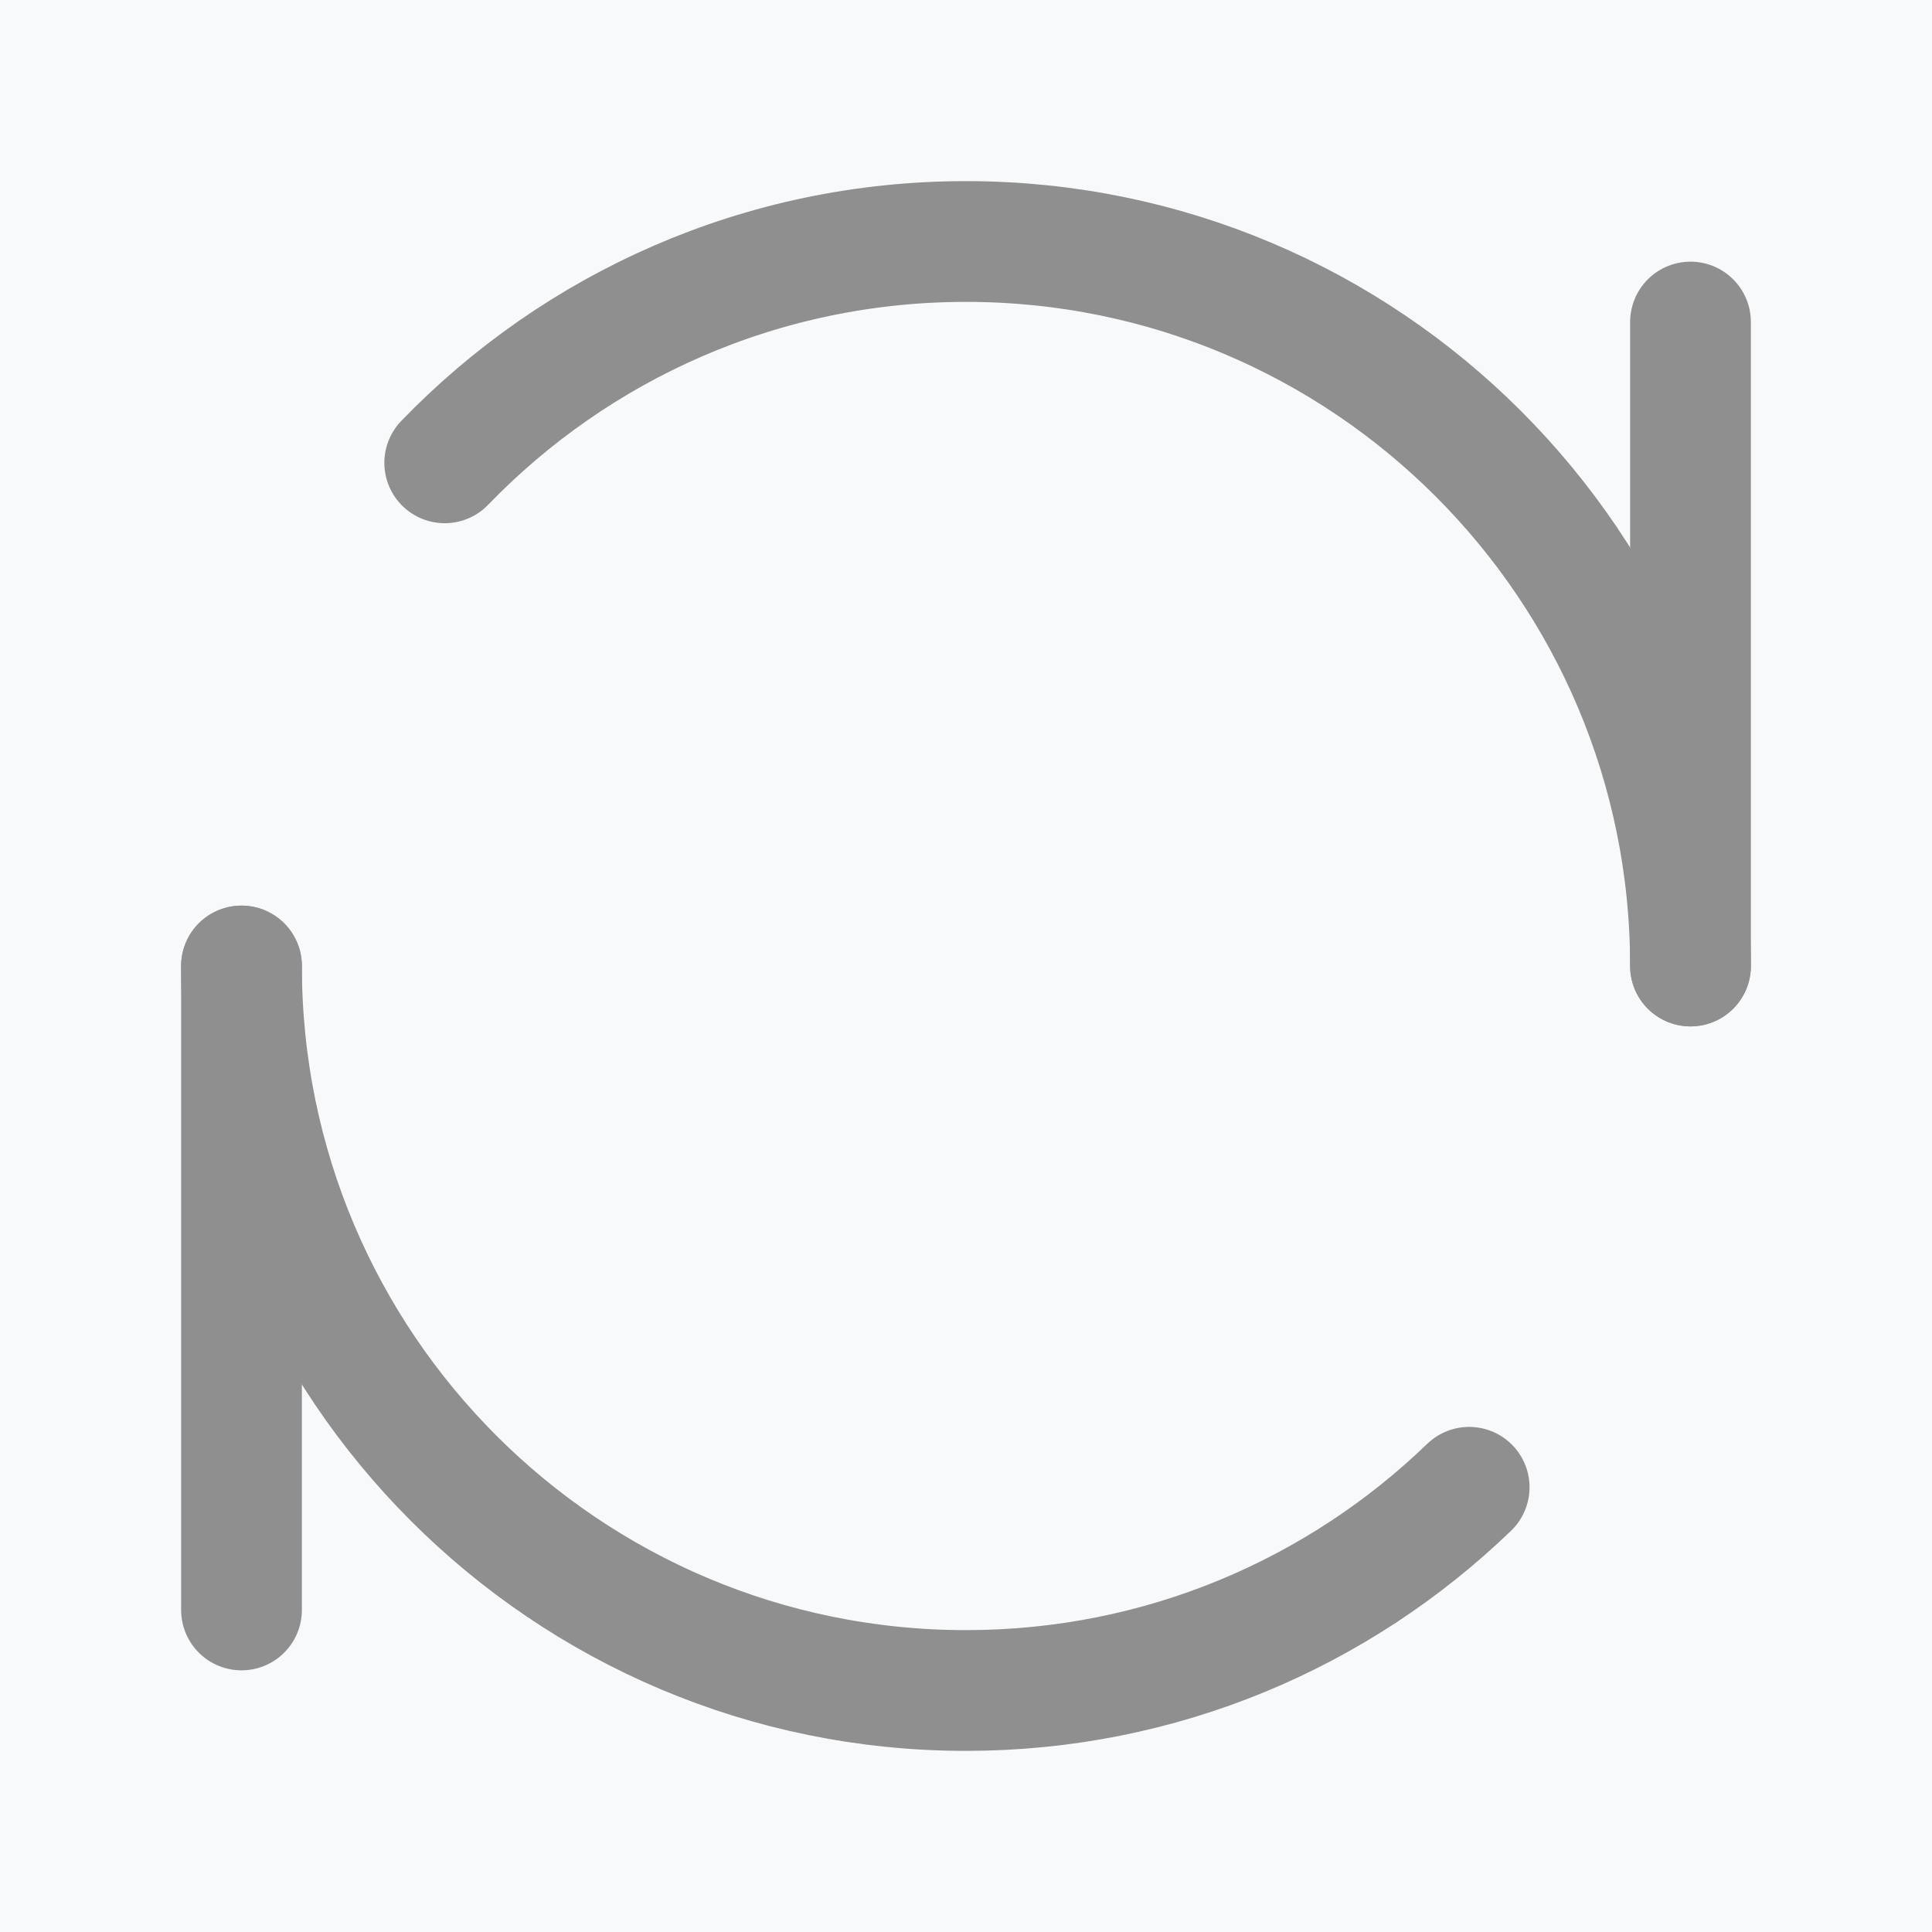
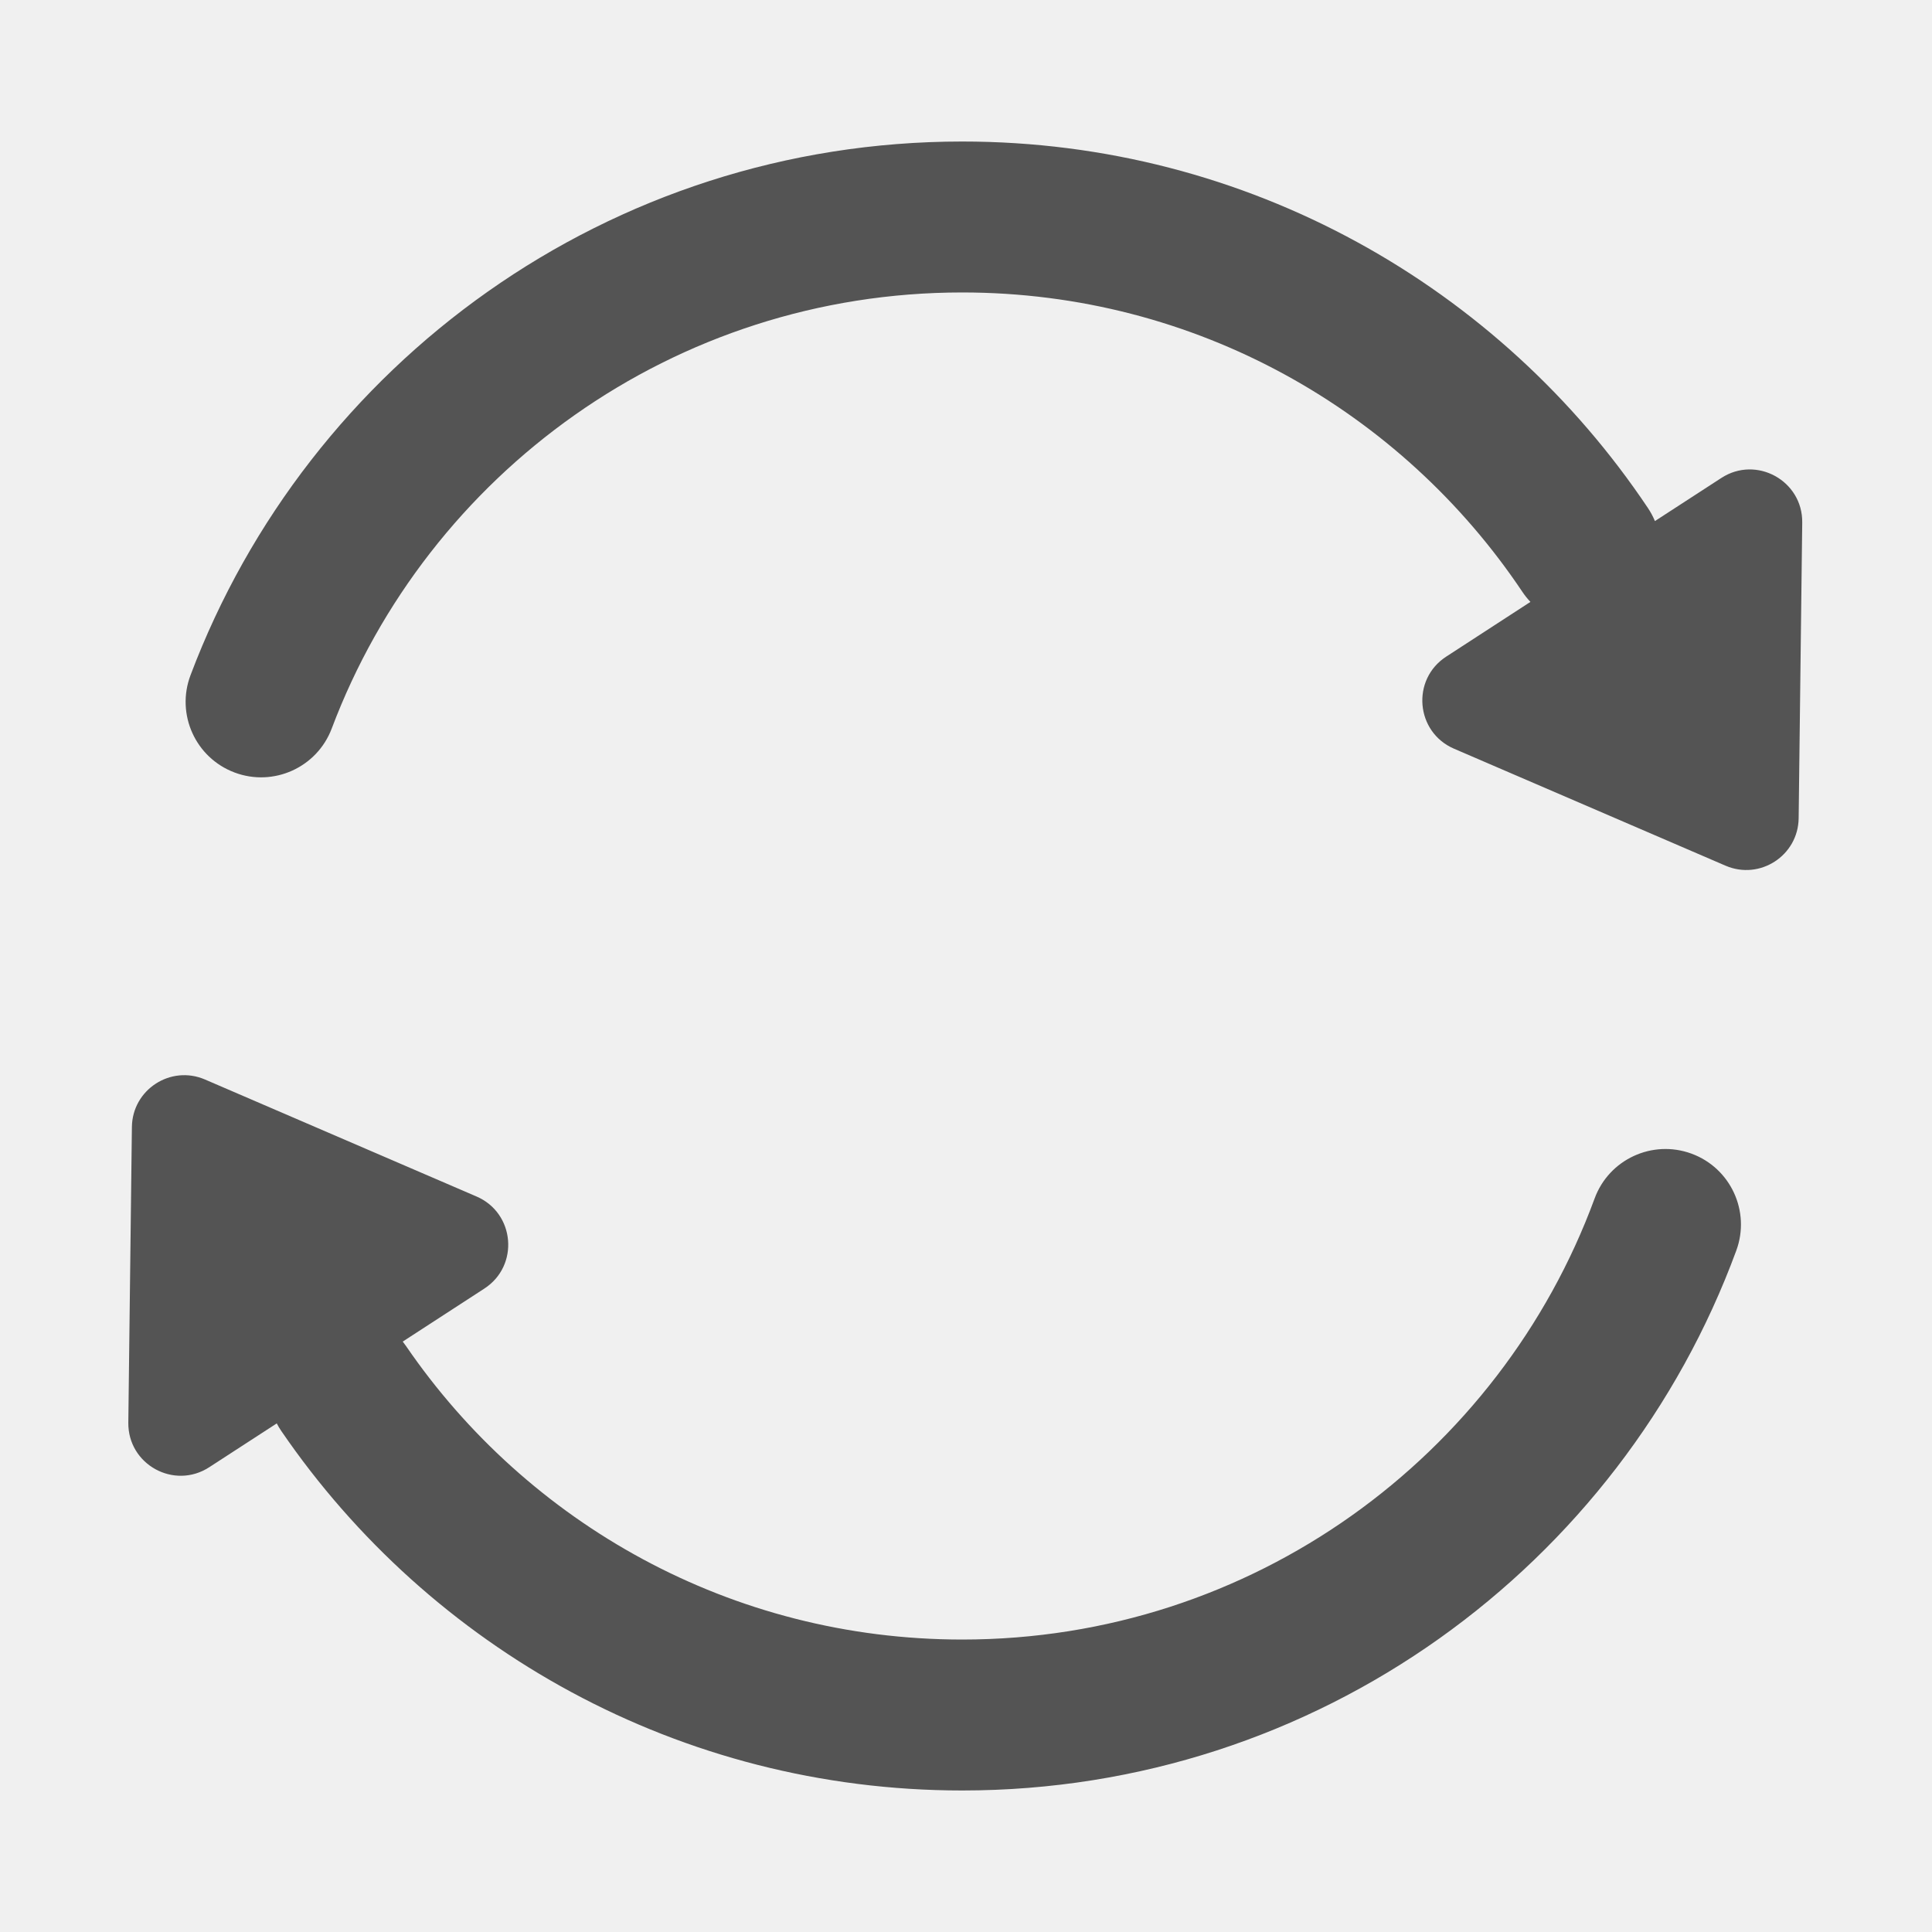
- <svg xmlns="http://www.w3.org/2000/svg" width="16" height="16" viewBox="0 0 16 16" fill="none">
-   <rect width="16" height="16" fill="#F5F5F5" />
-   <g id="Group 2147228516">
-     <g id="å·¦ä¾§å¯¼èªå¸é¡¶è§å">
-       <rect width="2498" height="1080" transform="translate(-1172 -605.686)" fill="white" />
-       <g id="Group 2147228282">
-         <g id="Frame 2147227256">
-           <mask id="path-1-inside-1_17_12715" fill="white">
-             <path d="M-200 -488H80V389.314H-200V-488Z" />
-           </mask>
-           <path d="M-200 -488H80V389.314H-200V-488Z" fill="#F7F9FA" />
-           <path d="M80 -488H79V389.314H80H81V-488H80Z" fill="#E8E8E8" mask="url(#path-1-inside-1_17_12715)" />
-           <g id="Frame 15">
-             <g id="Group 2147228493">
-               <g id="Frame 3">
-                 <g id="Frame 2147227256_2">
-                   <g id="Frame">
-                     <path id="Vector" d="M14 2.667V8" stroke="#8F8F8F" stroke-linecap="round" stroke-linejoin="round" />
-                     <path id="Vector_2" d="M2 8V13.333" stroke="#8F8F8F" stroke-linecap="round" stroke-linejoin="round" />
-                     <path id="Vector_3" d="M14 8C14 4.686 11.314 2 8 2C6.305 2 4.774 2.703 3.683 3.833M2 8C2 11.314 4.686 14 8 14C9.619 14 11.087 13.359 12.167 12.317" stroke="#8F8F8F" stroke-linecap="round" stroke-linejoin="round" />
-                   </g>
-                 </g>
-               </g>
-             </g>
-           </g>
-         </g>
-       </g>
-     </g>
-   </g>
+ <svg xmlns="http://www.w3.org/2000/svg" width="48" height="48" viewBox="0 0 48 48" fill="none">
+   <path d="M3.277 28C3.288 27.071 4.24 26.453 5.093 26.82L11.84 29.727C12.795 30.139 12.906 31.448 12.034 32.014L10.006 33.331C10.034 33.366 10.061 33.403 10.087 33.441C13.105 37.849 18.169 40.734 23.906 40.734C31.116 40.734 37.265 36.174 39.618 29.775C39.975 28.803 41.053 28.305 42.025 28.662C42.997 29.019 43.495 30.097 43.138 31.069C40.26 38.896 32.738 44.484 23.906 44.484C16.879 44.484 10.68 40.944 6.993 35.559C6.949 35.496 6.91 35.43 6.876 35.364L5.198 36.453C4.326 37.019 3.176 36.386 3.188 35.346L3.277 28Z" fill="#545454" />
+   <path d="M23.906 3.516C31.012 3.516 37.271 7.135 40.942 12.621C41.012 12.726 41.07 12.834 41.116 12.946L42.766 11.875C43.637 11.309 44.788 11.943 44.776 12.982L44.687 20.328C44.676 21.257 43.724 21.875 42.871 21.508L36.124 18.601C35.169 18.189 35.058 16.88 35.93 16.314L38.023 14.954C37.952 14.879 37.885 14.796 37.825 14.707C34.821 10.216 29.708 7.266 23.906 7.266C16.744 7.266 10.629 11.766 8.242 18.099C7.876 19.068 6.795 19.557 5.826 19.192C4.857 18.827 4.367 17.745 4.733 16.776C7.652 9.03 15.133 3.516 23.906 3.516Z" fill="#545454" />
</svg>
